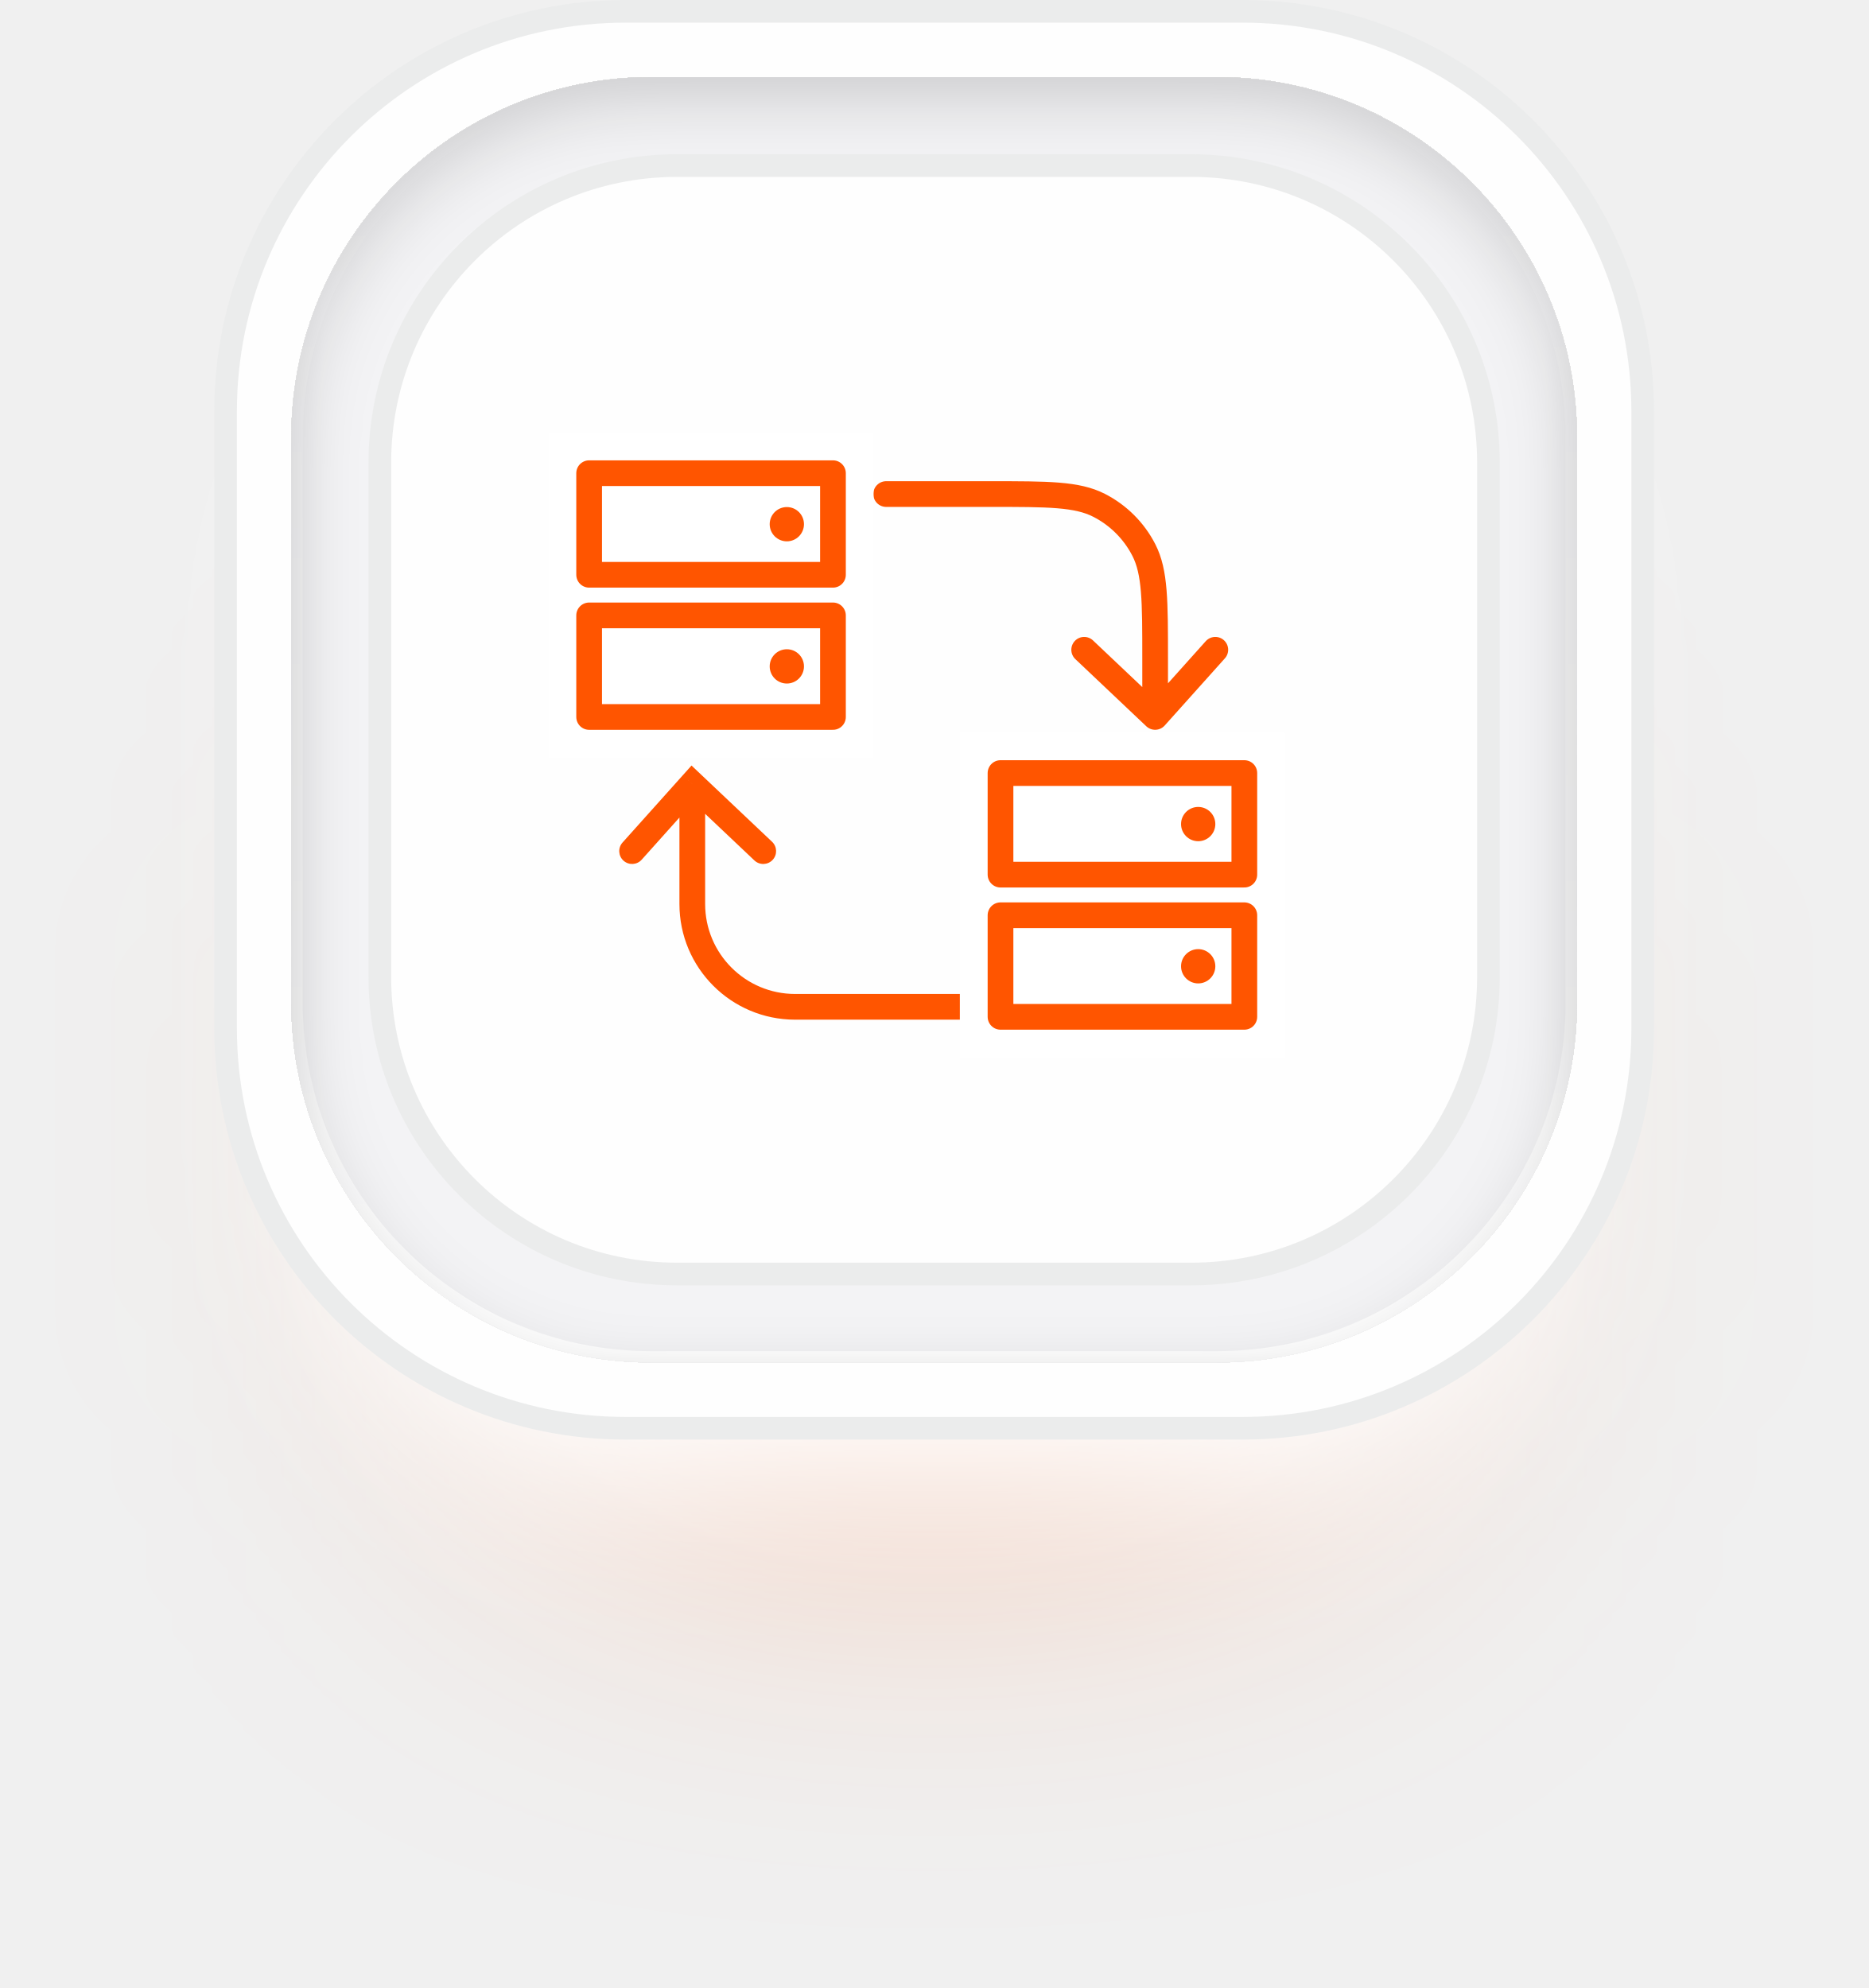
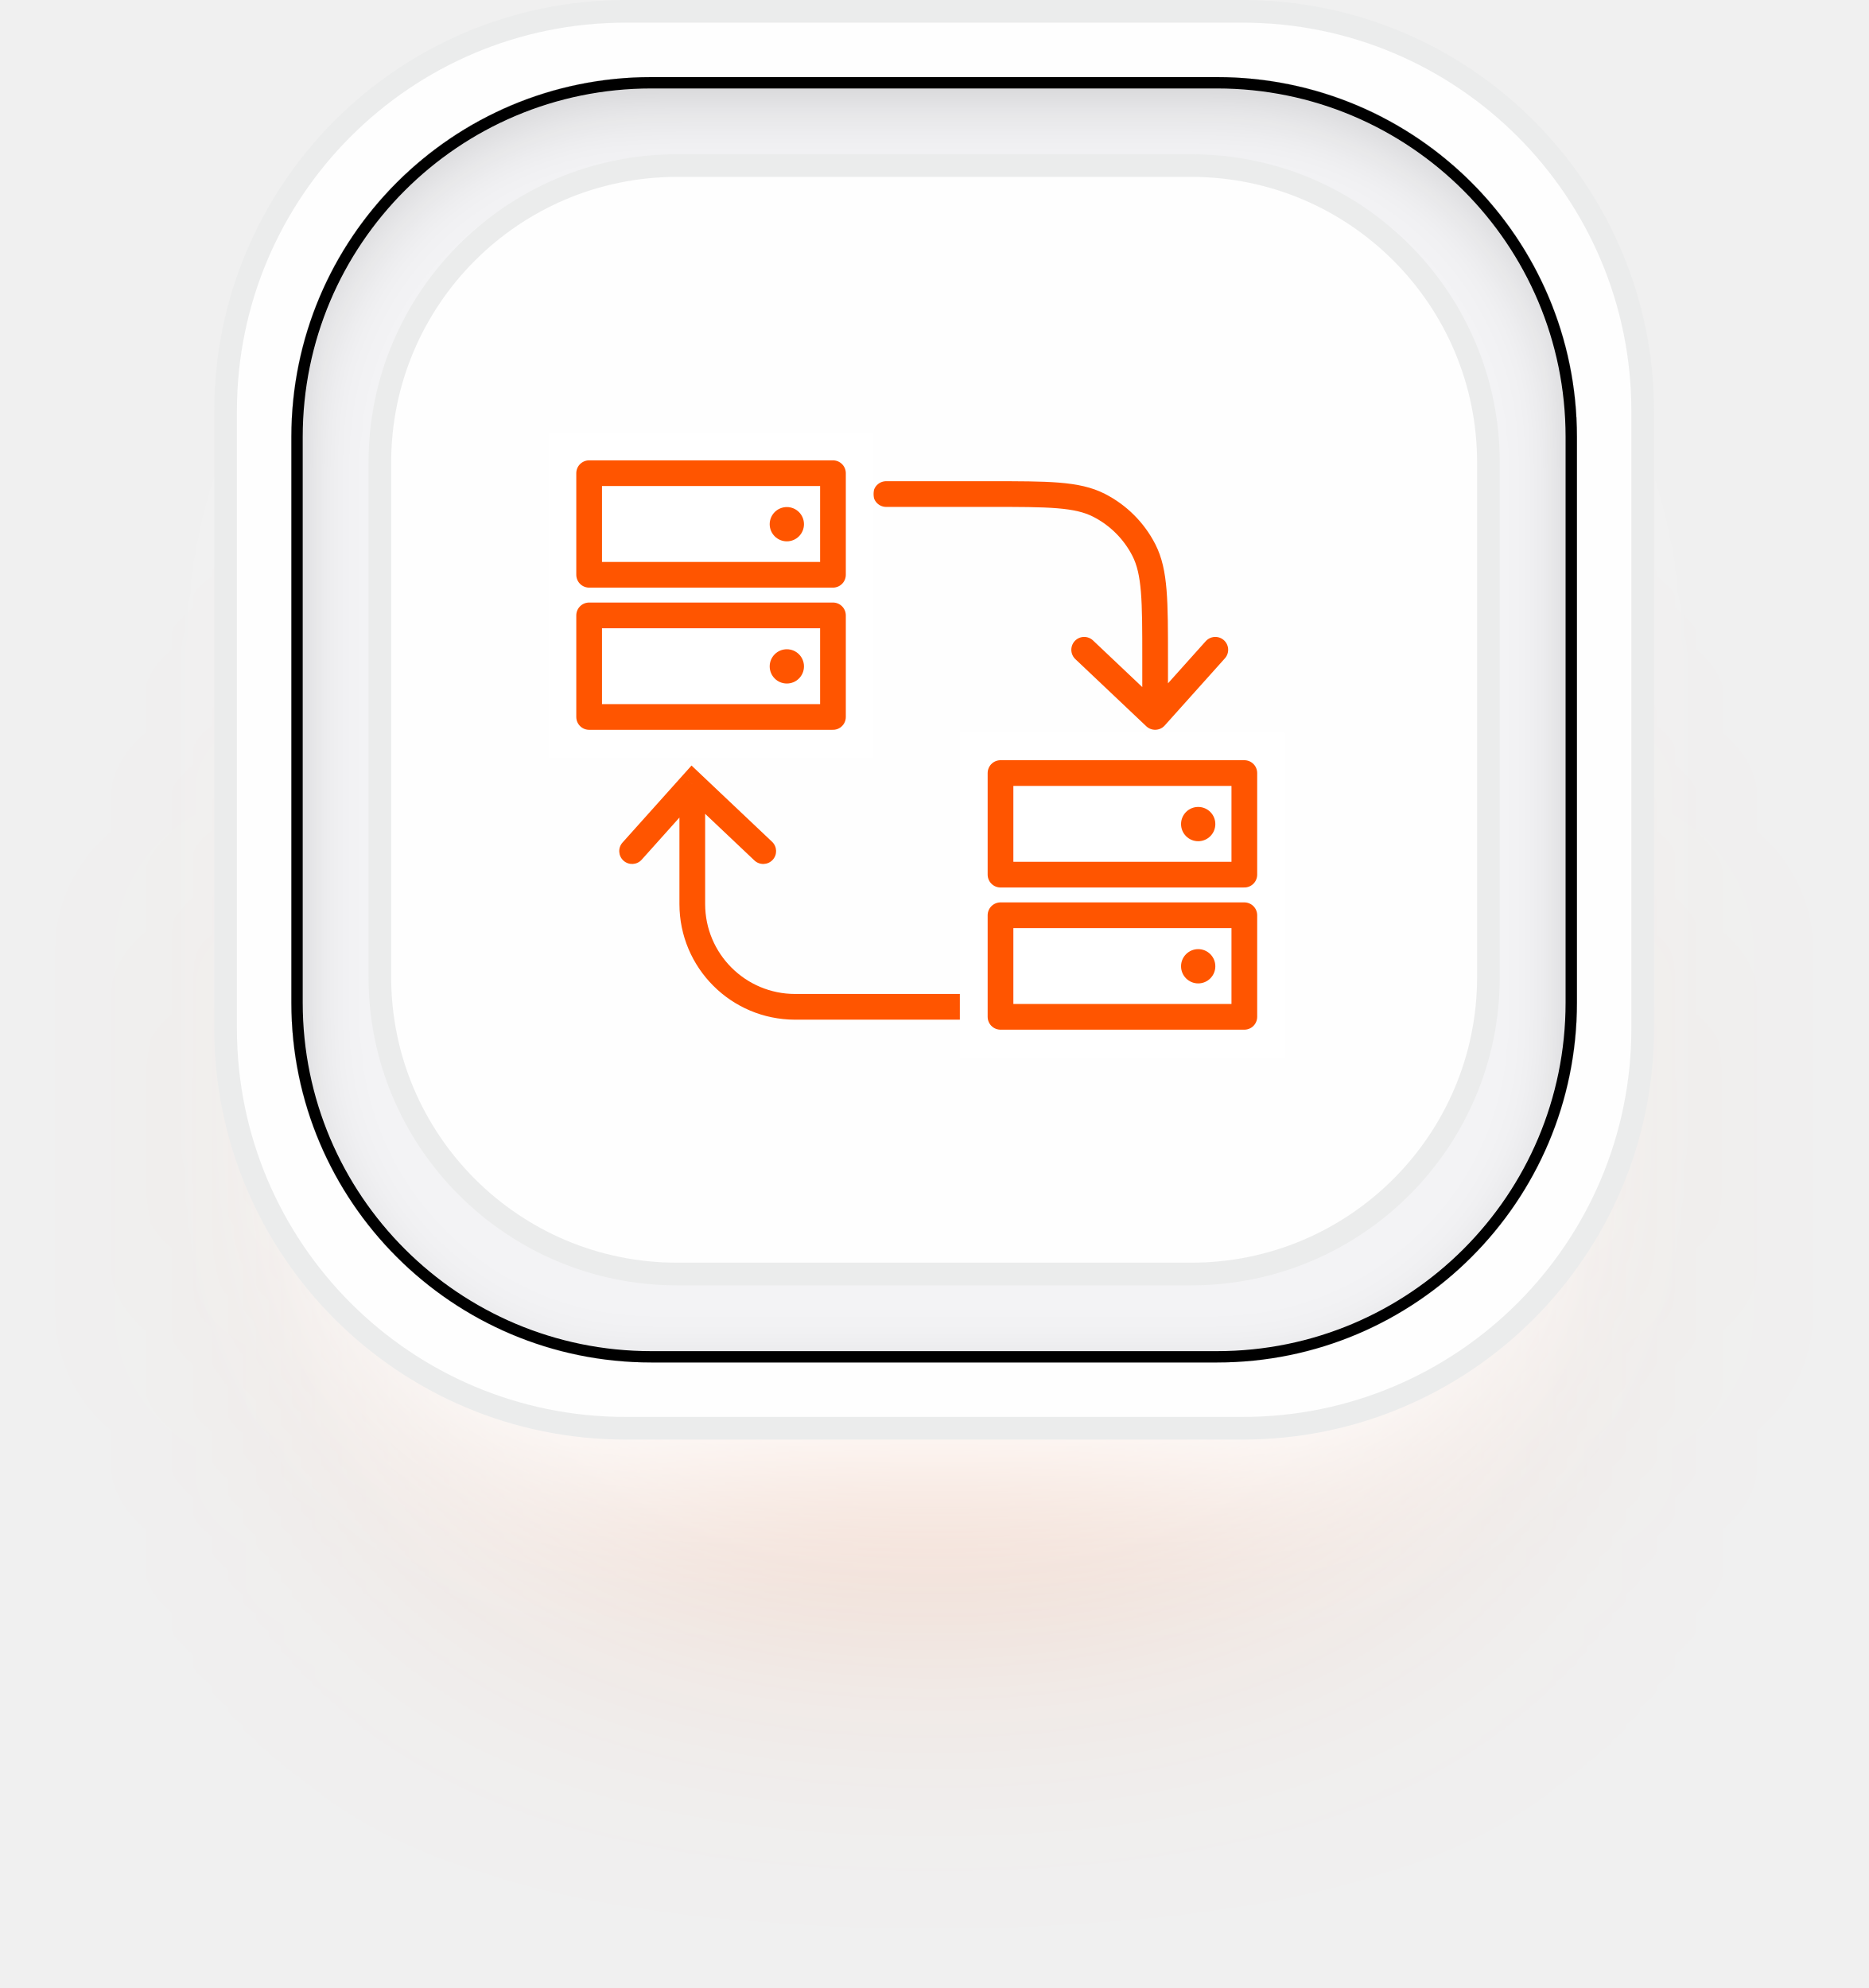
<svg xmlns="http://www.w3.org/2000/svg" width="109" height="116" viewBox="0 0 109 116" fill="none">
  <g filter="url(#filter0_f_8269_60507)">
    <rect x="30.5" y="46.5" width="48" height="39" rx="9" fill="#FF5500" fill-opacity="0.35" />
  </g>
  <g filter="url(#filter1_f_8269_60507)">
    <rect x="18.5" y="18" width="72" height="69" rx="18" fill="white" />
  </g>
  <rect x="13.16" y="0.661" width="82.678" height="82.678" rx="23.339" fill="#FEFEFE" />
  <rect x="13.16" y="0.661" width="82.678" height="82.678" rx="23.339" stroke="#EBECEC" stroke-width="1.322" />
  <g filter="url(#filter2_i_8269_60507)">
    <rect x="16.999" y="4.5" width="75" height="75" rx="21" fill="#F3F3F5" />
    <rect x="17.33" y="4.831" width="74.339" height="74.339" rx="20.669" stroke="url(#paint0_linear_8269_60507)" stroke-width="0.661" />
  </g>
  <rect x="22.16" y="9.661" width="64.678" height="64.678" rx="17.339" fill="#FEFEFE" />
  <rect x="22.16" y="9.661" width="64.678" height="64.678" rx="17.339" stroke="#EBECEC" stroke-width="1.322" />
  <path d="M40.389 45.743L40.904 45.199L40.344 44.669L39.83 45.243L40.389 45.743ZM36.319 49.162C36.043 49.471 36.069 49.945 36.377 50.221C36.686 50.498 37.16 50.472 37.437 50.163L36.319 49.162ZM44.013 50.207C44.314 50.492 44.789 50.479 45.074 50.178C45.358 49.878 45.345 49.403 45.044 49.118L44.013 50.207ZM56.083 59.498C56.497 59.498 56.833 59.162 56.833 58.748C56.833 58.334 56.497 57.998 56.083 57.998V59.498ZM39.83 45.243L36.319 49.162L37.437 50.163L40.947 46.244L39.83 45.243ZM39.873 46.288L44.013 50.207L45.044 49.118L40.904 45.199L39.873 46.288ZM39.639 45.743V52.748H41.139V45.743H39.639ZM46.389 59.498H56.083V57.998H46.389V59.498ZM39.639 52.748C39.639 56.476 42.661 59.498 46.389 59.498V57.998C43.489 57.998 41.139 55.648 41.139 52.748H39.639Z" fill="#FF5500" />
  <path d="M67.392 41.833L70.903 37.914M67.392 41.833L63.252 37.914M67.392 41.833V38.428C67.392 35.068 67.392 33.388 66.739 32.105C66.163 30.976 65.245 30.058 64.117 29.483C62.833 28.828 61.153 28.828 57.792 28.828H51.699" stroke="#FF5500" stroke-width="1.5" stroke-linecap="round" />
  <rect width="18.966" height="18.966" transform="translate(31.999 25.25)" fill="white" />
  <path d="M48.596 27.611H34.371V33.538H48.596V27.611Z" stroke="#FF5500" stroke-width="1.5" stroke-linecap="round" stroke-linejoin="round" />
  <path d="M48.596 35.908H34.371V41.835H48.596V35.908Z" stroke="#FF5500" stroke-width="1.5" stroke-linecap="round" stroke-linejoin="round" />
  <path d="M45.905 31.587C46.458 31.587 46.905 31.139 46.905 30.587C46.905 30.035 46.458 29.587 45.905 29.587C45.353 29.587 44.905 30.035 44.905 30.587C44.905 31.139 45.353 31.587 45.905 31.587Z" fill="#FF5500" />
  <path d="M45.905 39.884C46.458 39.884 46.905 39.436 46.905 38.884C46.905 38.331 46.458 37.884 45.905 37.884C45.353 37.884 44.905 38.331 44.905 38.884C44.905 39.436 45.353 39.884 45.905 39.884Z" fill="#FF5500" />
  <rect width="18.966" height="18.966" transform="translate(55.999 42.7473)" fill="white" />
  <path d="M72.596 45.108H58.371V51.035H72.596V45.108Z" stroke="#FF5500" stroke-width="1.5" stroke-linecap="round" stroke-linejoin="round" />
  <path d="M72.596 53.405H58.371V59.332H72.596V53.405Z" stroke="#FF5500" stroke-width="1.5" stroke-linecap="round" stroke-linejoin="round" />
  <path d="M69.904 49.085C70.457 49.085 70.904 48.637 70.904 48.085C70.904 47.533 70.457 47.085 69.904 47.085C69.352 47.085 68.904 47.533 68.904 48.085C68.904 48.637 69.352 49.085 69.904 49.085Z" fill="#FF5500" />
  <path d="M69.904 57.382C70.457 57.382 70.904 56.934 70.904 56.382C70.904 55.83 70.457 55.382 69.904 55.382C69.352 55.382 68.904 55.83 68.904 56.382C68.904 56.934 69.352 57.382 69.904 57.382Z" fill="#FF5500" />
  <defs>
    <filter id="filter0_f_8269_60507" x="0.5" y="16.5" width="108" height="99" filterUnits="userSpaceOnUse" color-interpolation-filters="sRGB">
      <feFlood flood-opacity="0" result="BackgroundImageFix" />
      <feBlend mode="normal" in="SourceGraphic" in2="BackgroundImageFix" result="shape" />
      <feGaussianBlur stdDeviation="15" result="effect1_foregroundBlur_8269_60507" />
    </filter>
    <filter id="filter1_f_8269_60507" x="9.5" y="9" width="90" height="87" filterUnits="userSpaceOnUse" color-interpolation-filters="sRGB">
      <feFlood flood-opacity="0" result="BackgroundImageFix" />
      <feBlend mode="normal" in="SourceGraphic" in2="BackgroundImageFix" result="shape" />
      <feGaussianBlur stdDeviation="4.5" result="effect1_foregroundBlur_8269_60507" />
    </filter>
    <filter id="filter2_i_8269_60507" x="16.999" y="4.5" width="75" height="76.322" filterUnits="userSpaceOnUse" color-interpolation-filters="sRGB">
      <feFlood flood-opacity="0" result="BackgroundImageFix" />
      <feBlend mode="normal" in="SourceGraphic" in2="BackgroundImageFix" result="shape" />
      <feColorMatrix in="SourceAlpha" type="matrix" values="0 0 0 0 0 0 0 0 0 0 0 0 0 0 0 0 0 0 127 0" result="hardAlpha" />
      <feOffset dy="1.322" />
      <feGaussianBlur stdDeviation="1.984" />
      <feComposite in2="hardAlpha" operator="arithmetic" k2="-1" k3="1" />
      <feColorMatrix type="matrix" values="0 0 0 0 0 0 0 0 0 0 0 0 0 0 0 0 0 0 0.15 0" />
      <feBlend mode="normal" in2="shape" result="effect1_innerShadow_8269_60507" />
    </filter>
    <linearGradient id="paint0_linear_8269_60507" x1="54.499" y1="4.5" x2="54.499" y2="79.5" gradientUnits="userSpaceOnUse">
-       <stop stop-color="white" stop-opacity="0" />
-       <stop offset="1" stop-color="white" />
+       <stop stopColor="white" stopOpacity="0" />
+       <stop offset="1" stopColor="white" />
    </linearGradient>
  </defs>
</svg>
